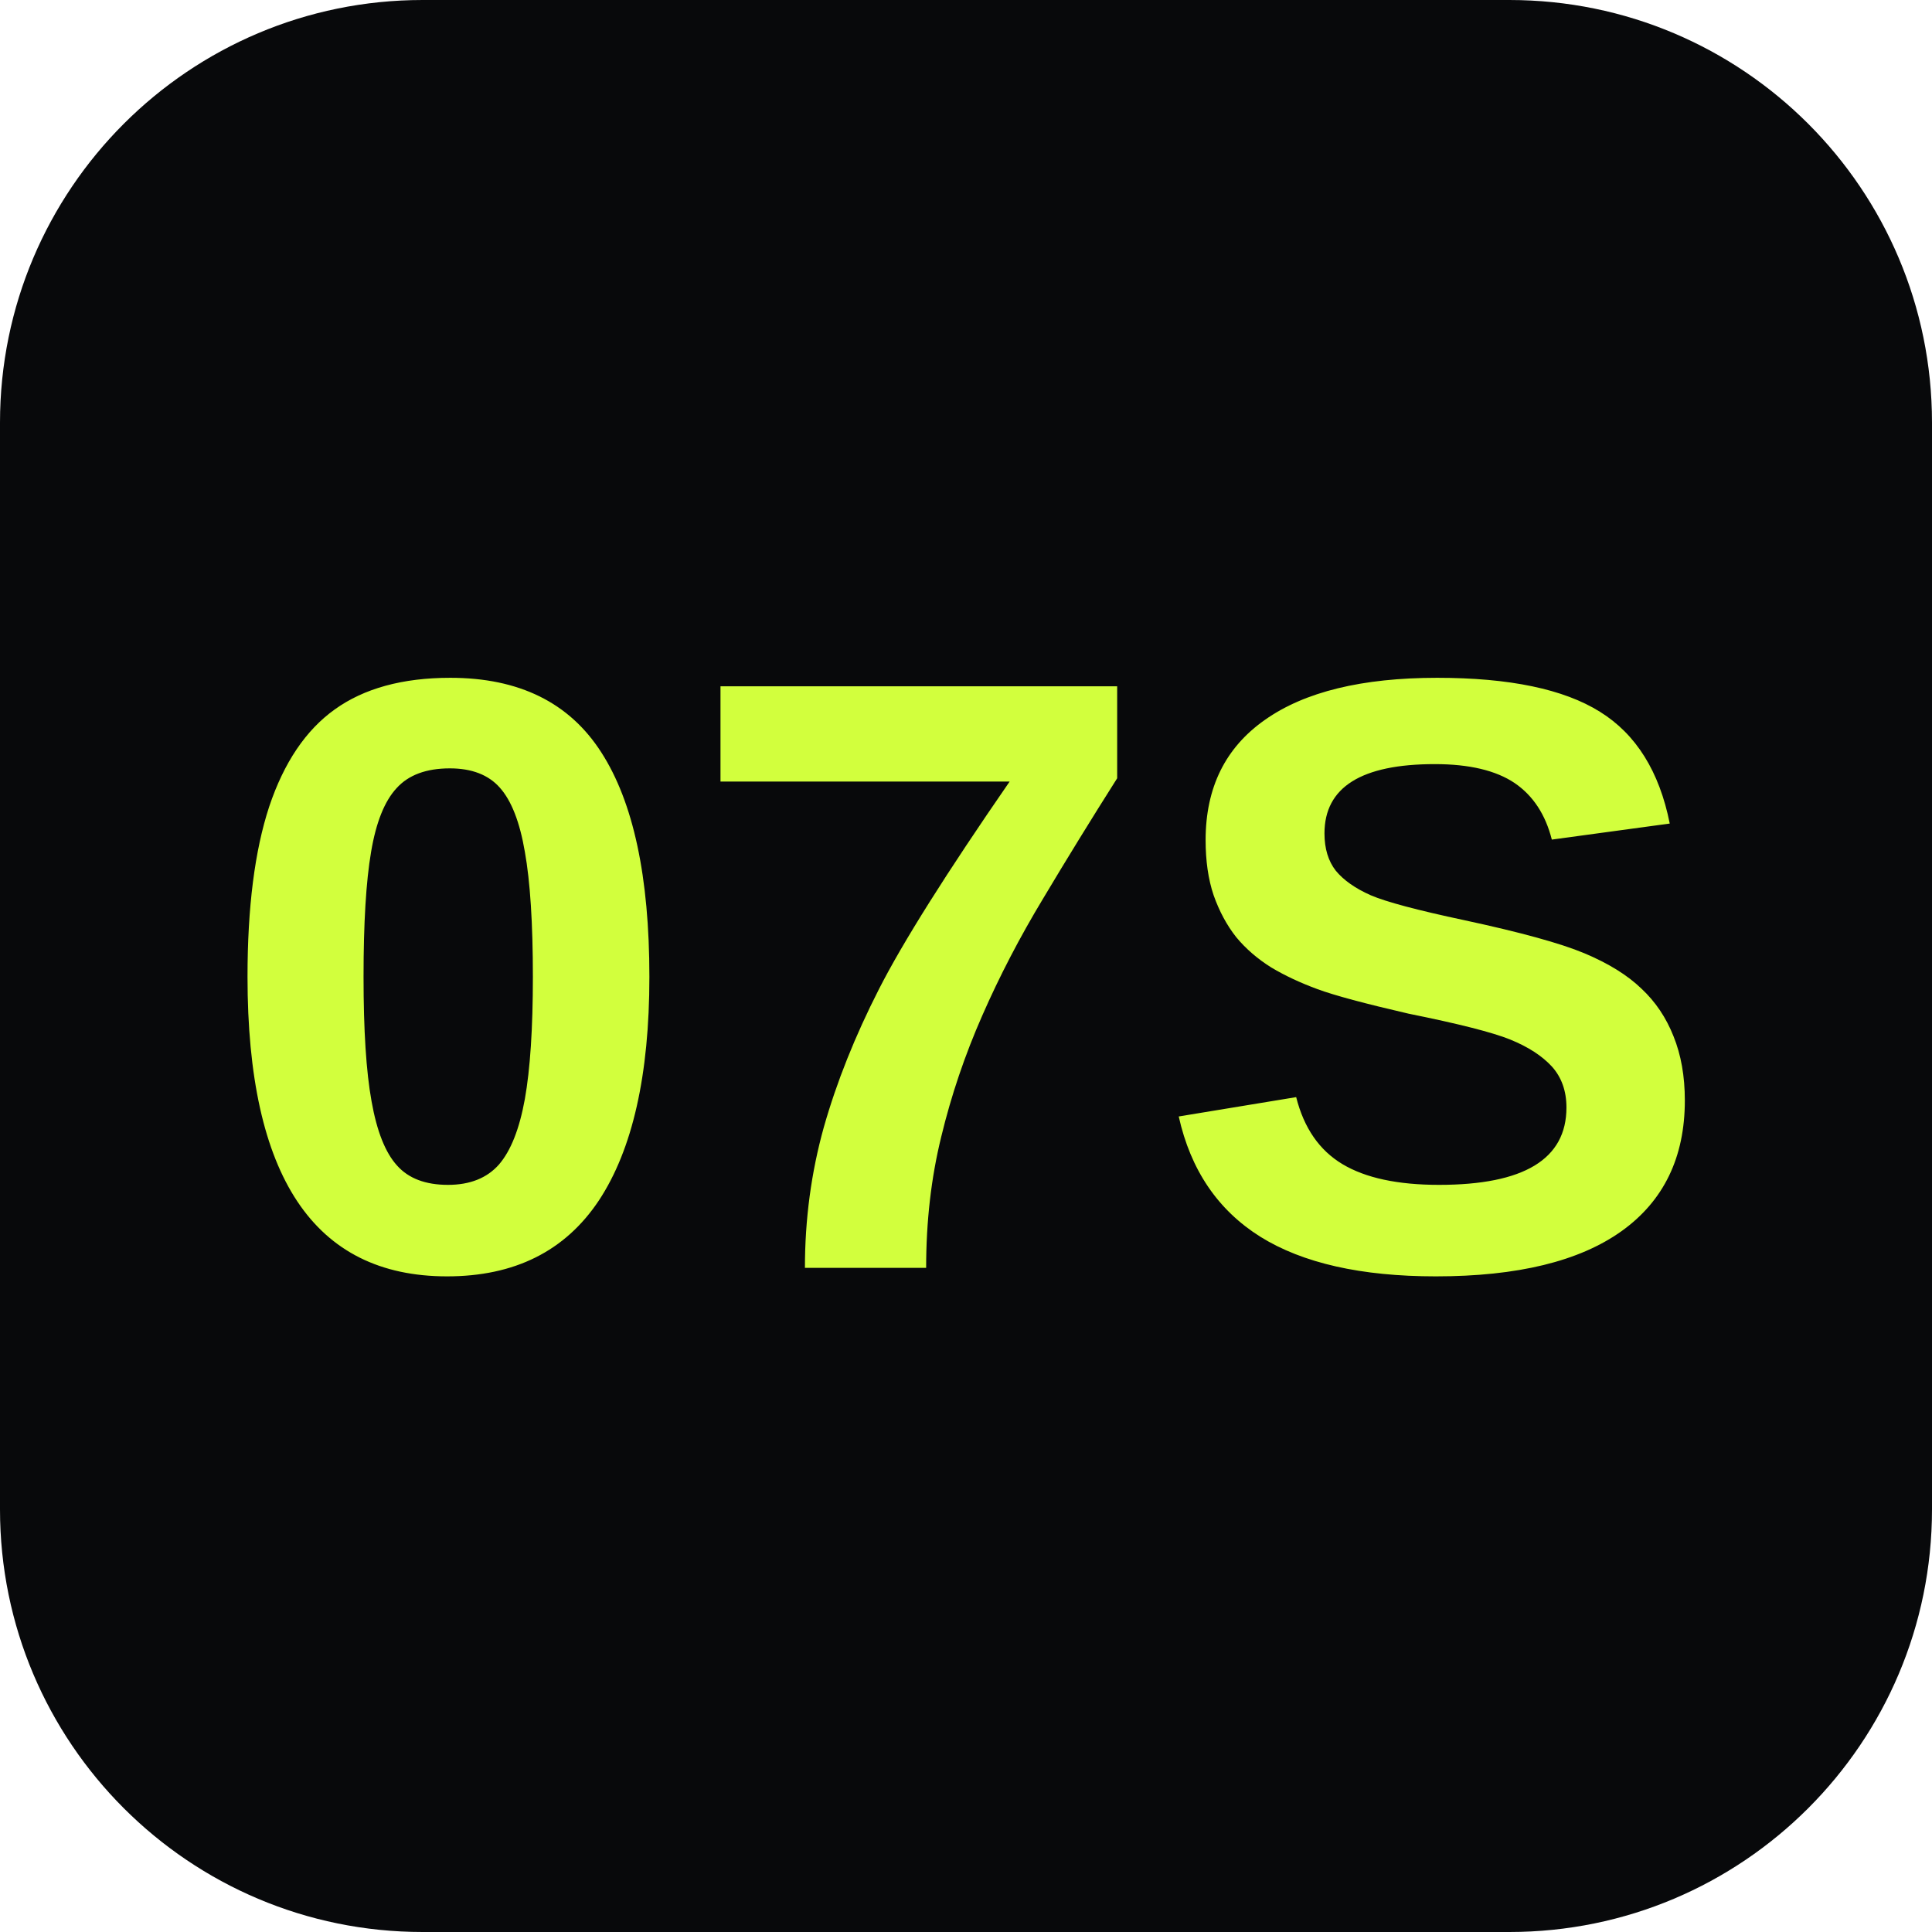
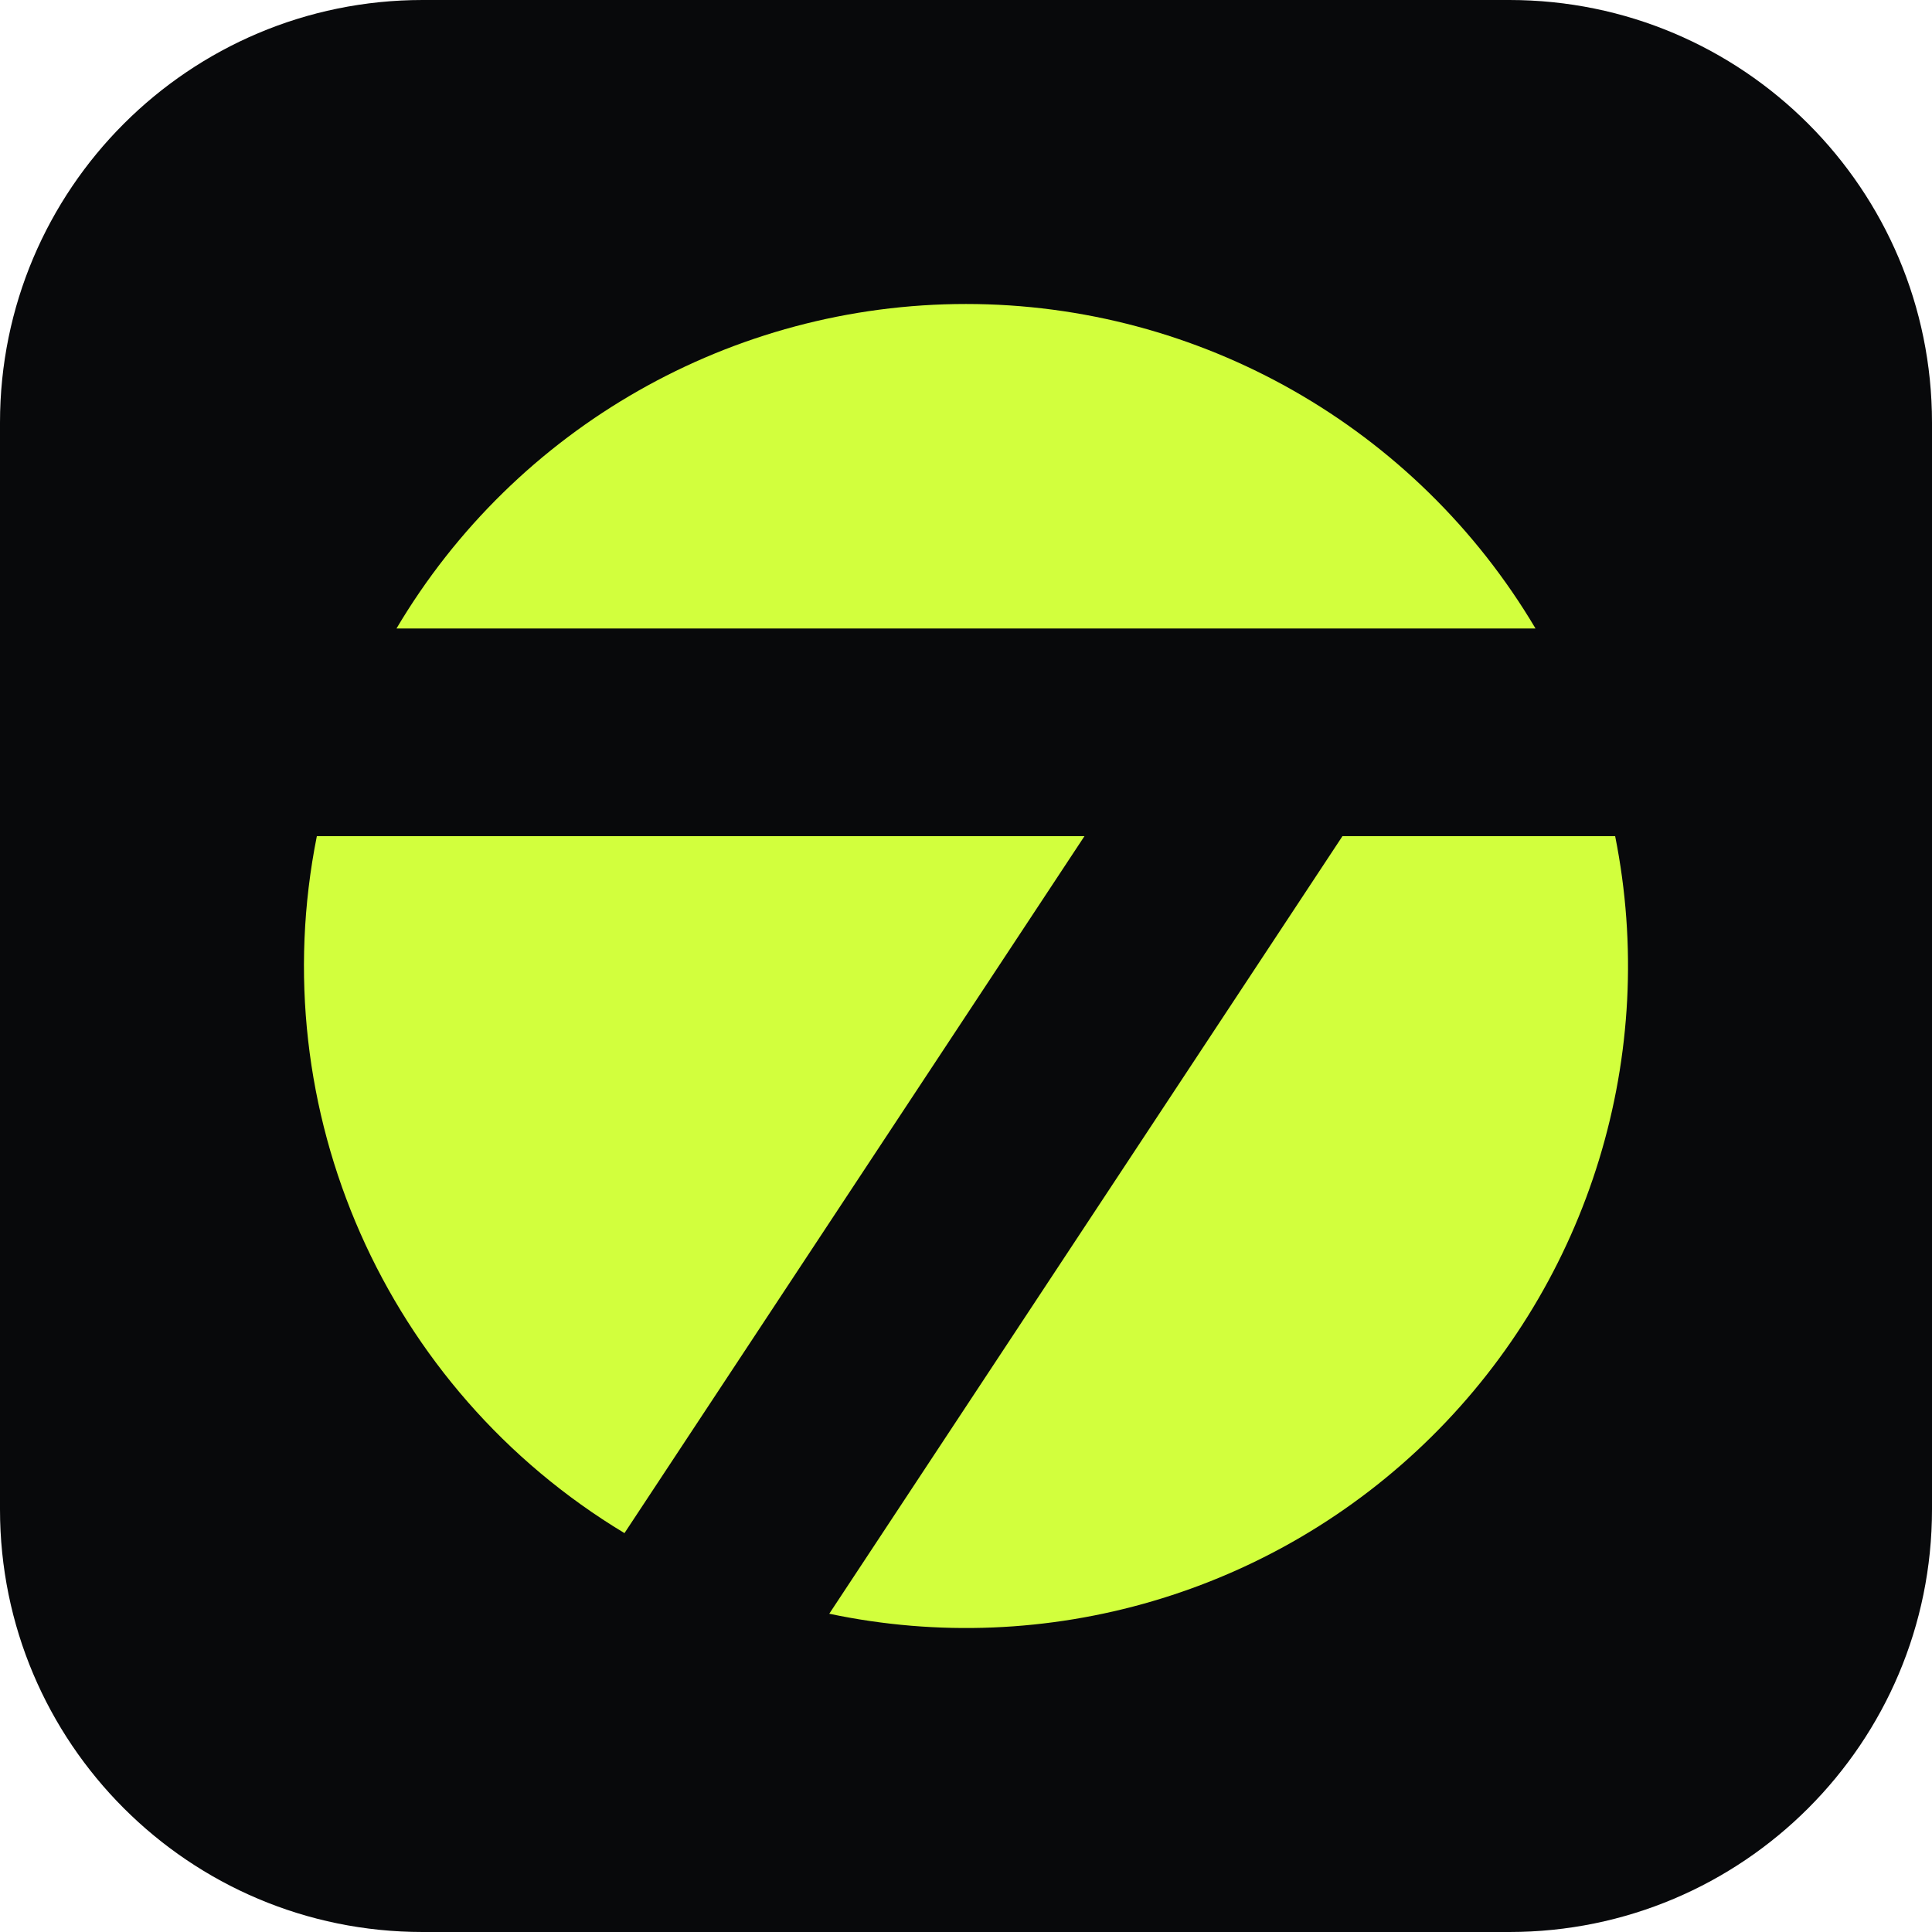
- <svg xmlns="http://www.w3.org/2000/svg" viewBox="0 0 64 64">
-   <rect width="64" height="64" rx="14" fill="#08090b" />
-   <text x="32" y="42" font-size="28" font-family="Arial" font-weight="bold" fill="#d2ff3d" text-anchor="middle">07S</text>
+ <svg xmlns="http://www.w3.org/2000/svg" viewBox="0 0 1024 1024">
+   <rect width="1024" height="1024" rx="224" fill="#08090b" />
+   <g transform="translate(512 512) scale(.86) translate(-512 -512)">
+     <path fill="#d2ff3d" d="M161.001,304C234.469,180.024,367.89,104,512,104s277.531,76.024,350.999,200H161.001z" />
+     <path fill="#d2ff3d" d="M111.92,432H585L301.519,861.517C154.021,772.693,78.16,600.836,111.92,432z" />
+     <path fill="#d2ff3d" d="M744,432h168.08c26.899,134.521-15.606,273.554-113.127,370.038s-237.001,137.5-371.226,109.164L744,432z" />
+   </g>
</svg>
